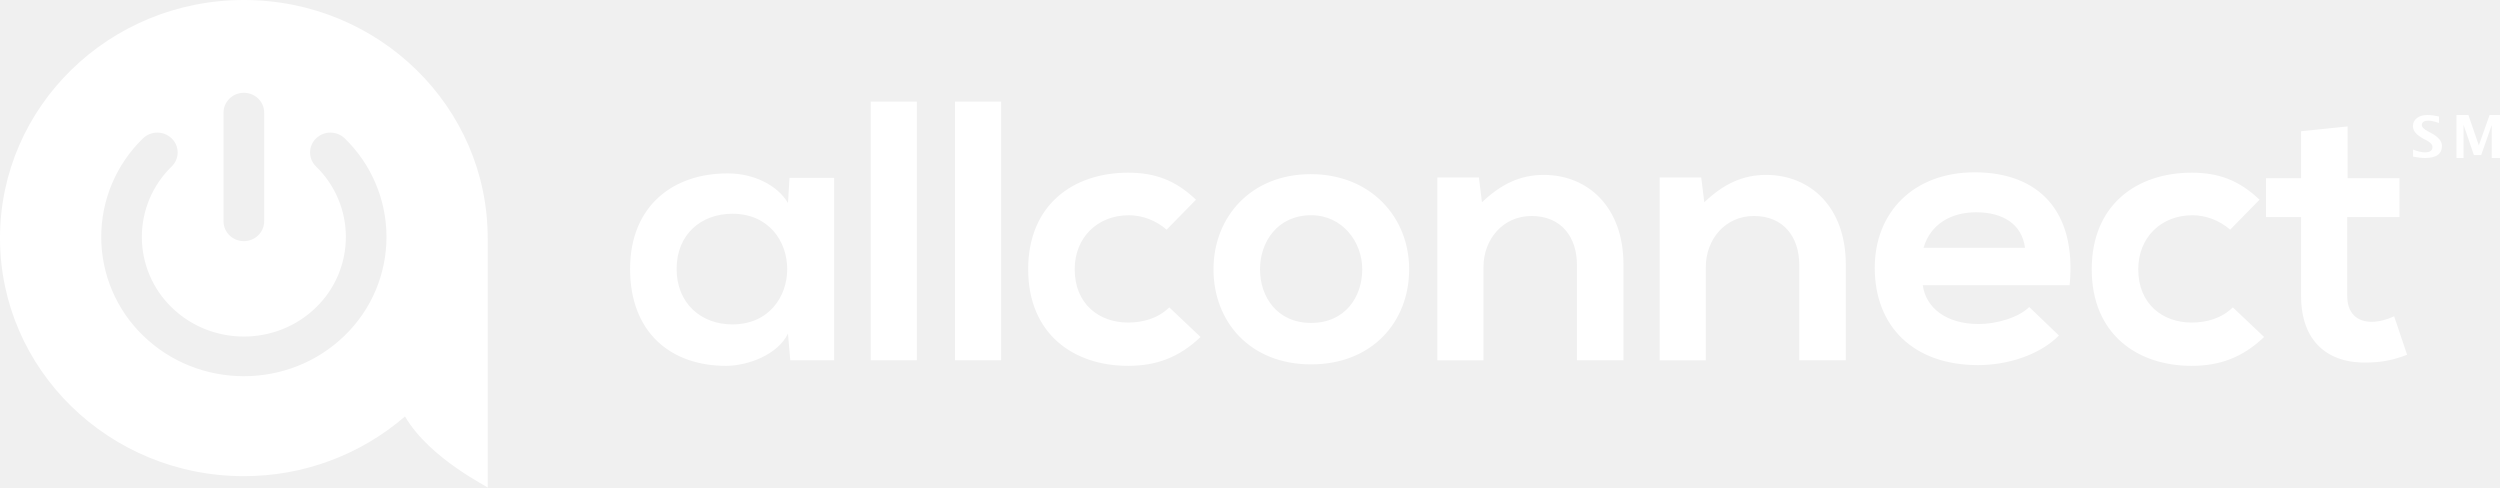
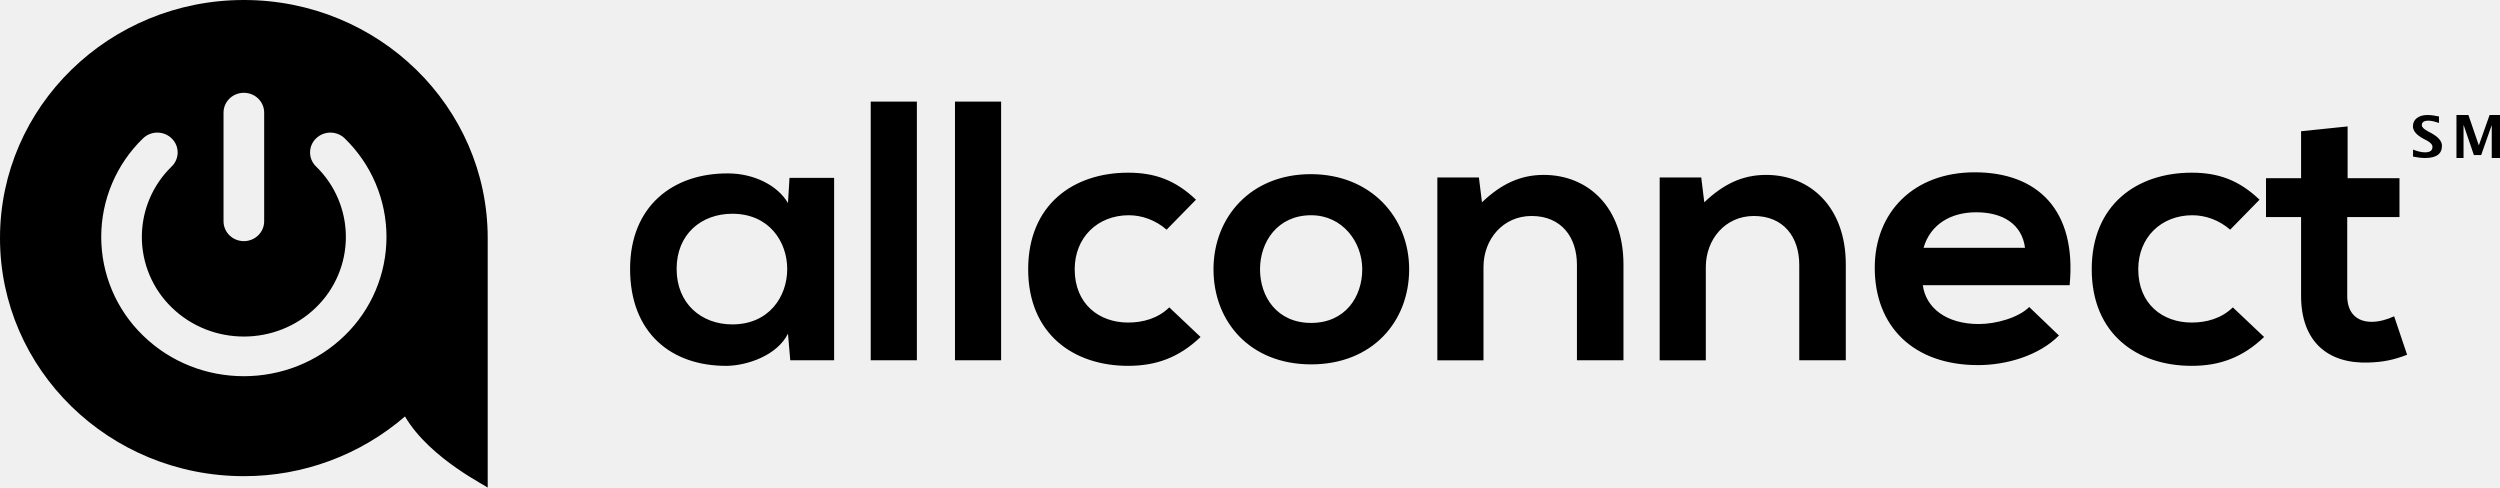
<svg xmlns="http://www.w3.org/2000/svg" viewBox="0 0 246 48" role="img" aria-labelledby="logo-allconnect-title logo-allconnect-desc">
-   <path d="m77.537 19.977.15-2.476h4.391v17.952h-4.316l-.225-2.621c-1.05 2.112-3.94 3.131-6.005 3.168-5.479.036-9.532-3.241-9.532-9.54 0-6.191 4.24-9.432 9.645-9.396 2.477 0 4.841 1.13 5.892 2.913zm-5.48 1.056c-3.039 0-5.478 2.003-5.478 5.426s2.439 5.462 5.479 5.462c7.205 0 7.205-10.888 0-10.888zM85.678 10h4.542v25.453h-4.541V10zm8.292 0h4.54v25.453h-4.54V10zm21.088 20.246 3.077 2.913c-2.139 2.04-4.39 2.84-7.13 2.84-5.367 0-9.833-3.13-9.833-9.503s4.466-9.504 9.833-9.504c2.627 0 4.654.728 6.68 2.658l-2.89 2.95c-1.088-.947-2.44-1.42-3.715-1.42-3.077 0-5.33 2.184-5.33 5.316 0 3.423 2.403 5.243 5.255 5.243 1.464 0 2.927-.4 4.053-1.493zm13.92-13.109c5.892 0 9.683 4.224 9.683 9.359 0 5.17-3.64 9.358-9.645 9.358-6.005 0-9.608-4.188-9.608-9.358 0-5.135 3.678-9.359 9.57-9.359zm.038 4.042c-3.303 0-5.03 2.622-5.03 5.317 0 2.73 1.69 5.28 5.03 5.28 3.34 0 5.029-2.55 5.029-5.28 0-2.695-1.952-5.317-5.03-5.317zm30.733 14.274h-4.578V26.06c0-2.731-1.54-4.807-4.466-4.807-2.815 0-4.73 2.294-4.73 5.025v9.176h-4.54V17.465h4.09l.3 2.44c1.877-1.785 3.754-2.695 6.08-2.695 4.354 0 7.844 3.168 7.844 8.812v9.431zm21.877 0h-4.579V26.06c0-2.731-1.539-4.807-4.466-4.807-2.815 0-4.729 2.294-4.729 5.025v9.176h-4.54V17.465h4.09l.3 2.44c1.877-1.785 3.753-2.695 6.08-2.695 4.353 0 7.844 3.168 7.844 8.812v9.431zm22.026-7.392h-14.449c.3 2.222 2.29 3.824 5.517 3.824 1.689 0 3.903-.62 4.954-1.675l2.927 2.804c-1.951 1.966-5.141 2.913-7.956 2.913-6.38 0-10.17-3.824-10.17-9.577 0-5.462 3.828-9.395 9.832-9.395 6.193 0 10.058 3.714 9.345 11.106zm-14.374-3.677h9.983c-.3-2.33-2.176-3.496-4.804-3.496-2.476 0-4.503 1.165-5.179 3.496zm30.434 5.862 3.077 2.913c-2.14 2.04-4.39 2.84-7.13 2.84-5.367 0-9.833-3.13-9.833-9.503s4.466-9.504 9.832-9.504c2.627 0 4.654.728 6.68 2.658l-2.89 2.95c-1.087-.947-2.439-1.42-3.715-1.42-3.077 0-5.329 2.184-5.329 5.316 0 3.423 2.402 5.243 5.254 5.243 1.464 0 2.928-.4 4.054-1.493zm6.714-17.333 4.579-.473v5.098h5.104v3.823h-5.142v7.756c0 1.712.976 2.55 2.402 2.55.713 0 1.539-.22 2.214-.547l1.276 3.787c-1.313.51-2.402.729-3.79.765-4.016.146-6.643-2.076-6.643-6.555v-7.756h-3.452v-3.823h3.452v-4.625zm11.017 2.498v-.692c.461.182.853.272 1.175.272.246 0 .43-.044.553-.133.123-.089.184-.224.184-.405 0-.222-.197-.438-.593-.648l-.288-.147c-.695-.374-1.042-.786-1.042-1.236 0-.334.13-.601.389-.803.259-.201.601-.302 1.028-.302.334 0 .716.048 1.146.142v.642c-.438-.152-.784-.228-1.037-.228-.219 0-.382.037-.49.111-.107.075-.16.186-.16.335 0 .189.197.388.592.599l.306.163c.721.385 1.082.807 1.082 1.268 0 .4-.138.699-.414.898-.277.2-.691.3-1.244.3-.342 0-.737-.046-1.187-.136zm4.273.136v-4.23h1.175l1.02 2.972h.011l1.054-2.972H246v4.23h-.812v-3.195h-.017l-1.025 2.909h-.714l-1.008-2.95h-.012v3.236h-.697zM14.067 13.62a2.032 2.032 0 0 1 2.827 0 1.918 1.918 0 0 1 0 2.761 9.656 9.656 0 0 0 0 13.869c3.916 3.82 10.286 3.824 14.203 0a9.656 9.656 0 0 0 0-13.869 1.918 1.918 0 0 1 0-2.76 2.032 2.032 0 0 1 2.828 0 13.502 13.502 0 0 1 0 19.39c-2.738 2.672-6.333 4.007-9.93 4.007-3.595 0-7.19-1.335-9.928-4.008a13.498 13.498 0 0 1 0-19.39zm7.928-2.537c0-1.08.896-1.952 2-1.952 1.106 0 2 .872 2 1.952v10.692c0 1.078-.894 1.953-2 1.953-1.104 0-2-.875-2-1.953V11.083zm17.857 29.896C42.343 45.243 48.277 48 47.99 48V23.427C47.99 10.489 37.248 0 23.995 0 10.744 0 0 10.49 0 23.427c0 12.94 10.744 23.427 23.995 23.427a24.204 24.204 0 0 0 15.857-5.875z" fill="#FFFFFF" />
+   <path d="m77.537 19.977.15-2.476h4.391v17.952h-4.316l-.225-2.621c-1.05 2.112-3.94 3.131-6.005 3.168-5.479.036-9.532-3.241-9.532-9.54 0-6.191 4.24-9.432 9.645-9.396 2.477 0 4.841 1.13 5.892 2.913zm-5.48 1.056c-3.039 0-5.478 2.003-5.478 5.426s2.439 5.462 5.479 5.462c7.205 0 7.205-10.888 0-10.888zM85.678 10h4.542v25.453h-4.541V10zm8.292 0h4.54v25.453h-4.54V10zm21.088 20.246 3.077 2.913c-2.139 2.04-4.39 2.84-7.13 2.84-5.367 0-9.833-3.13-9.833-9.503s4.466-9.504 9.833-9.504c2.627 0 4.654.728 6.68 2.658l-2.89 2.95c-1.088-.947-2.44-1.42-3.715-1.42-3.077 0-5.33 2.184-5.33 5.316 0 3.423 2.403 5.243 5.255 5.243 1.464 0 2.927-.4 4.053-1.493zm13.92-13.109c5.892 0 9.683 4.224 9.683 9.359 0 5.17-3.64 9.358-9.645 9.358-6.005 0-9.608-4.188-9.608-9.358 0-5.135 3.678-9.359 9.57-9.359zm.038 4.042c-3.303 0-5.03 2.622-5.03 5.317 0 2.73 1.69 5.28 5.03 5.28 3.34 0 5.029-2.55 5.029-5.28 0-2.695-1.952-5.317-5.03-5.317zm30.733 14.274h-4.578V26.06c0-2.731-1.54-4.807-4.466-4.807-2.815 0-4.73 2.294-4.73 5.025v9.176h-4.54V17.465h4.09l.3 2.44c1.877-1.785 3.754-2.695 6.08-2.695 4.354 0 7.844 3.168 7.844 8.812v9.431zm21.877 0h-4.579V26.06c0-2.731-1.539-4.807-4.466-4.807-2.815 0-4.729 2.294-4.729 5.025v9.176h-4.54V17.465h4.09l.3 2.44c1.877-1.785 3.753-2.695 6.08-2.695 4.353 0 7.844 3.168 7.844 8.812v9.431zm22.026-7.392h-14.449c.3 2.222 2.29 3.824 5.517 3.824 1.689 0 3.903-.62 4.954-1.675l2.927 2.804c-1.951 1.966-5.141 2.913-7.956 2.913-6.38 0-10.17-3.824-10.17-9.577 0-5.462 3.828-9.395 9.832-9.395 6.193 0 10.058 3.714 9.345 11.106zm-14.374-3.677h9.983c-.3-2.33-2.176-3.496-4.804-3.496-2.476 0-4.503 1.165-5.179 3.496zm30.434 5.862 3.077 2.913c-2.14 2.04-4.39 2.84-7.13 2.84-5.367 0-9.833-3.13-9.833-9.503s4.466-9.504 9.832-9.504c2.627 0 4.654.728 6.68 2.658l-2.89 2.95c-1.087-.947-2.439-1.42-3.715-1.42-3.077 0-5.329 2.184-5.329 5.316 0 3.423 2.402 5.243 5.254 5.243 1.464 0 2.928-.4 4.054-1.493zm6.714-17.333 4.579-.473v5.098h5.104v3.823h-5.142v7.756c0 1.712.976 2.55 2.402 2.55.713 0 1.539-.22 2.214-.547l1.276 3.787c-1.313.51-2.402.729-3.79.765-4.016.146-6.643-2.076-6.643-6.555v-7.756h-3.452v-3.823h3.452v-4.625zm11.017 2.498v-.692c.461.182.853.272 1.175.272.246 0 .43-.044.553-.133.123-.089.184-.224.184-.405 0-.222-.197-.438-.593-.648l-.288-.147c-.695-.374-1.042-.786-1.042-1.236 0-.334.13-.601.389-.803.259-.201.601-.302 1.028-.302.334 0 .716.048 1.146.142v.642c-.438-.152-.784-.228-1.037-.228-.219 0-.382.037-.49.111-.107.075-.16.186-.16.335 0 .189.197.388.592.599l.306.163c.721.385 1.082.807 1.082 1.268 0 .4-.138.699-.414.898-.277.2-.691.3-1.244.3-.342 0-.737-.046-1.187-.136zm4.273.136v-4.23h1.175l1.02 2.972h.011l1.054-2.972H246v4.23h-.812v-3.195h-.017l-1.025 2.909h-.714l-1.008-2.95h-.012v3.236h-.697zM14.067 13.62a2.032 2.032 0 0 1 2.827 0 1.918 1.918 0 0 1 0 2.761 9.656 9.656 0 0 0 0 13.869c3.916 3.82 10.286 3.824 14.203 0a9.656 9.656 0 0 0 0-13.869 1.918 1.918 0 0 1 0-2.76 2.032 2.032 0 0 1 2.828 0 13.502 13.502 0 0 1 0 19.39c-2.738 2.672-6.333 4.007-9.93 4.007-3.595 0-7.19-1.335-9.928-4.008a13.498 13.498 0 0 1 0-19.39zm7.928-2.537c0-1.08.896-1.952 2-1.952 1.106 0 2 .872 2 1.952v10.692c0 1.078-.894 1.953-2 1.953-1.104 0-2-.875-2-1.953V11.083zm17.857 29.896C42.343 45.243 48.277 48 47.99 48V23.427C47.99 10.489 37.248 0 23.995 0 10.744 0 0 10.49 0 23.427c0 12.94 10.744 23.427 23.995 23.427a24.204 24.204 0 0 0 15.857-5.875z" />
</svg>
